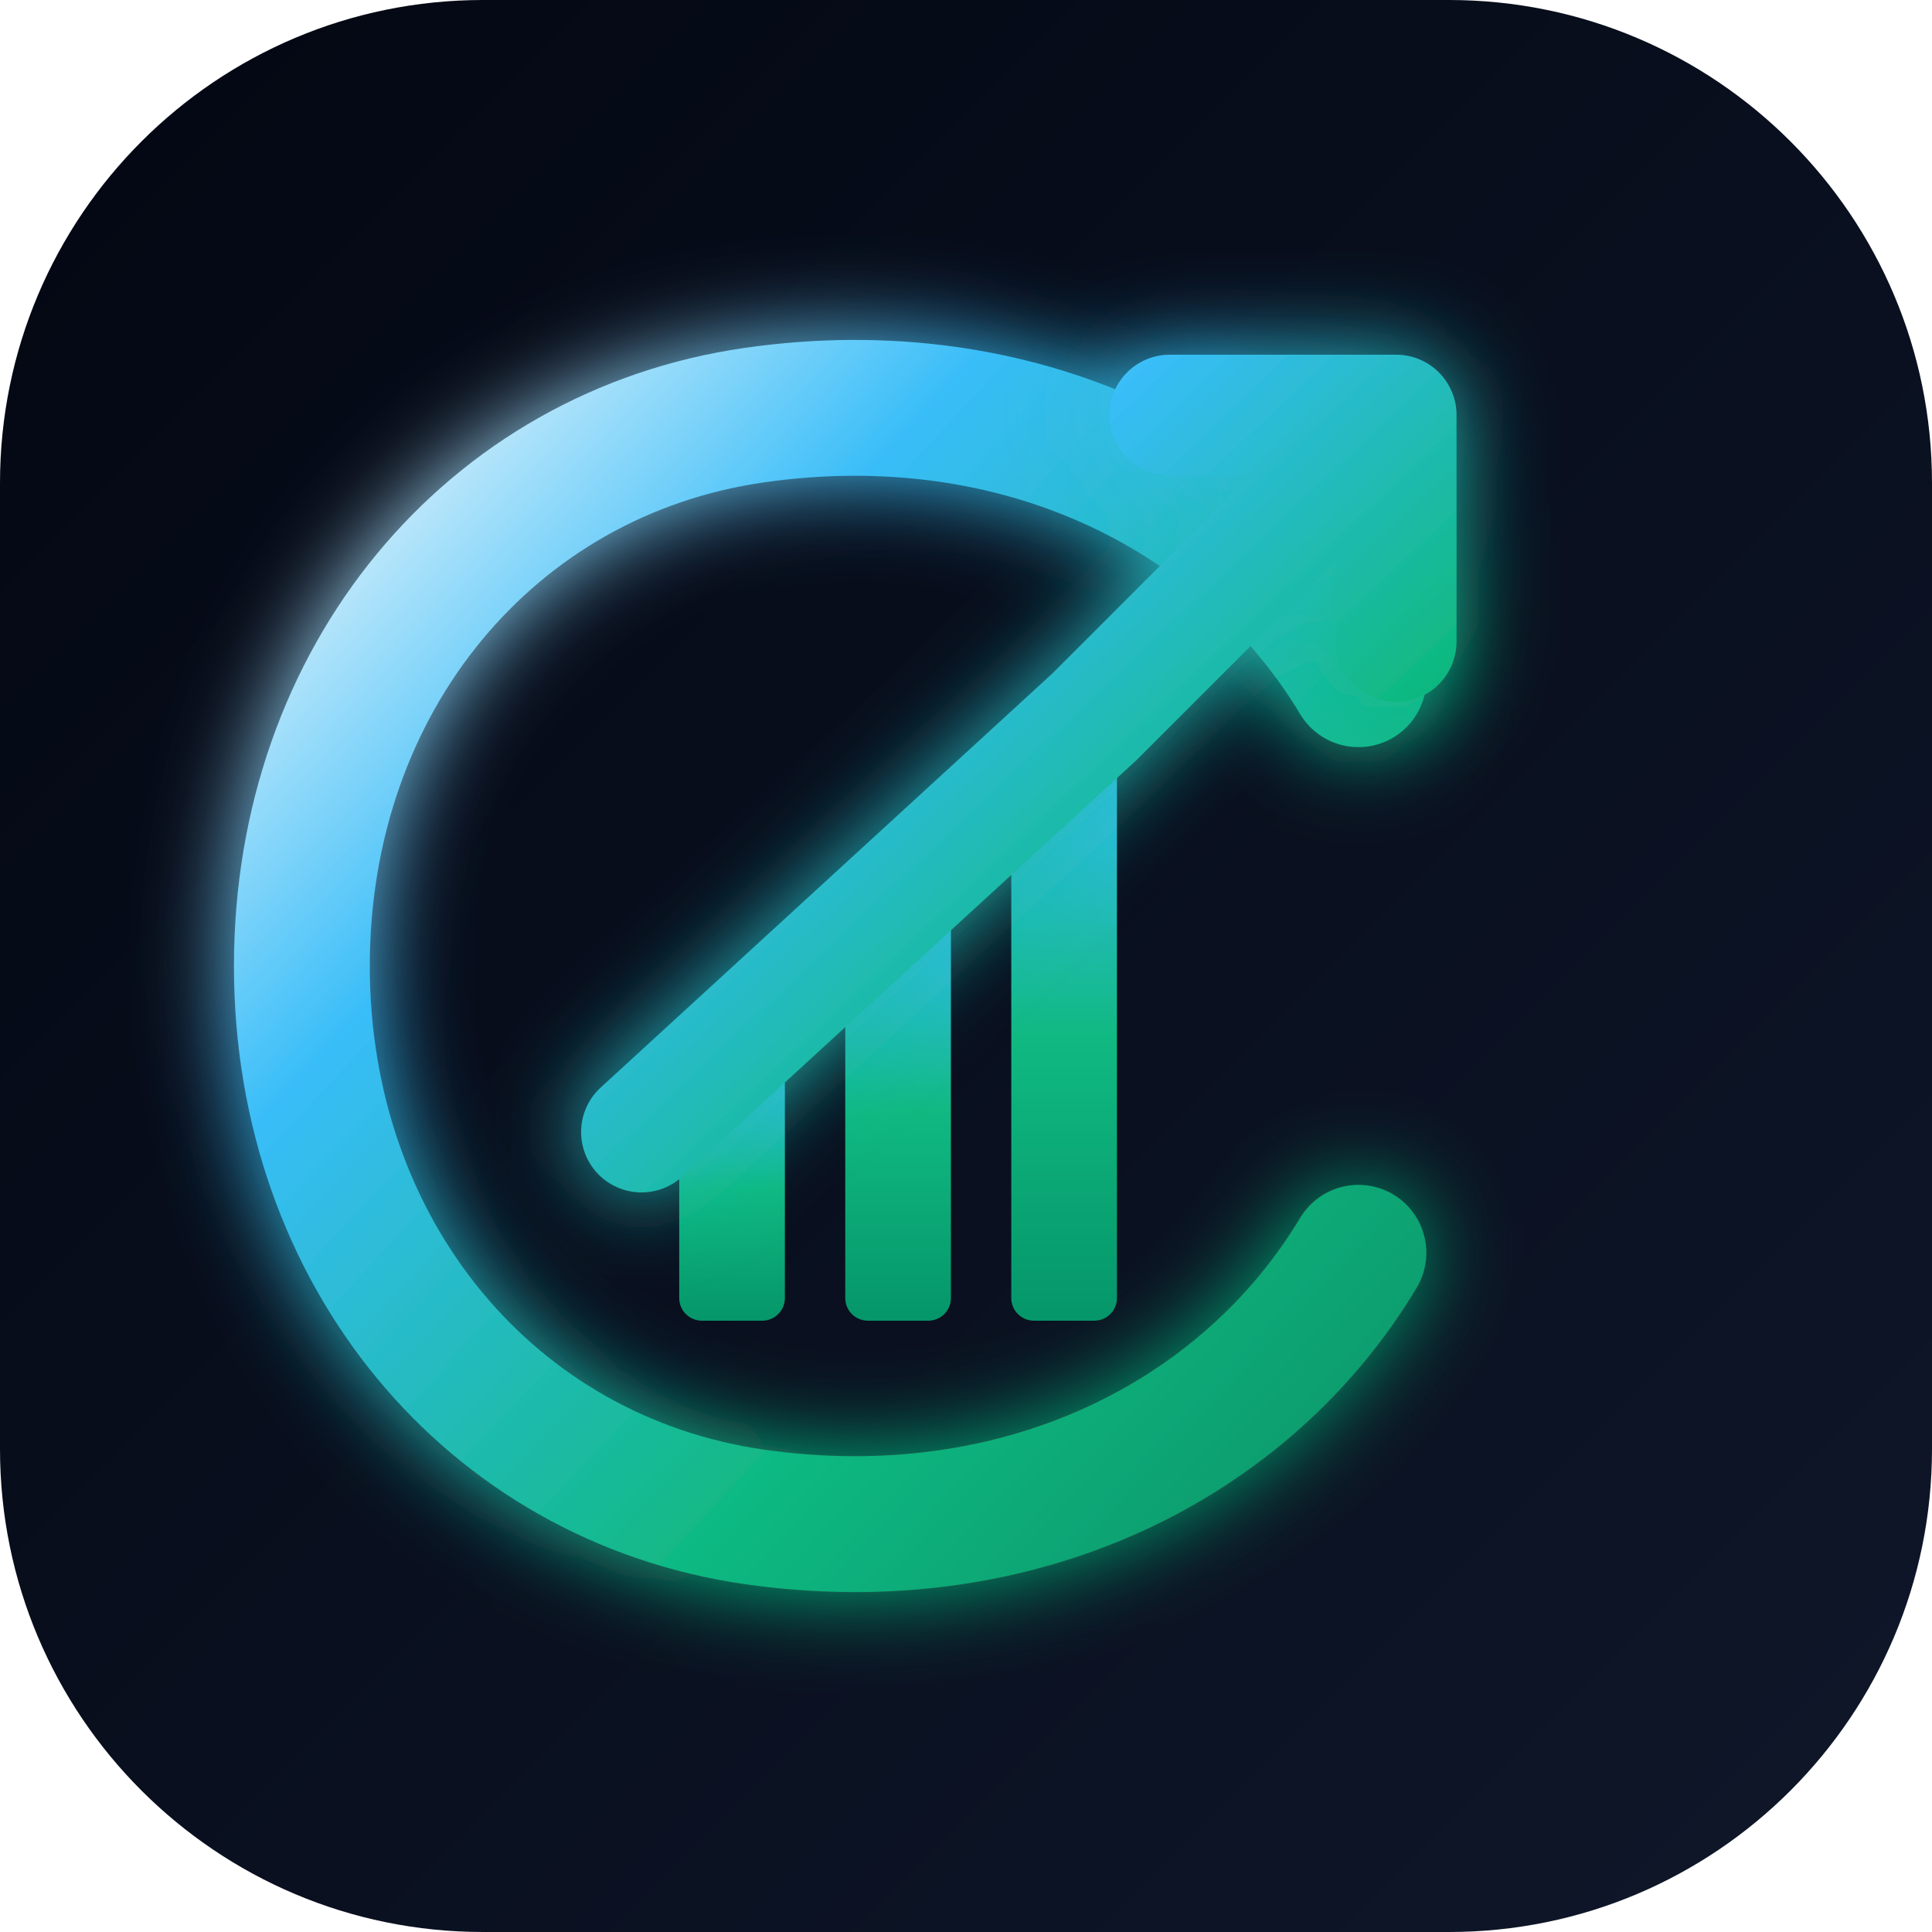
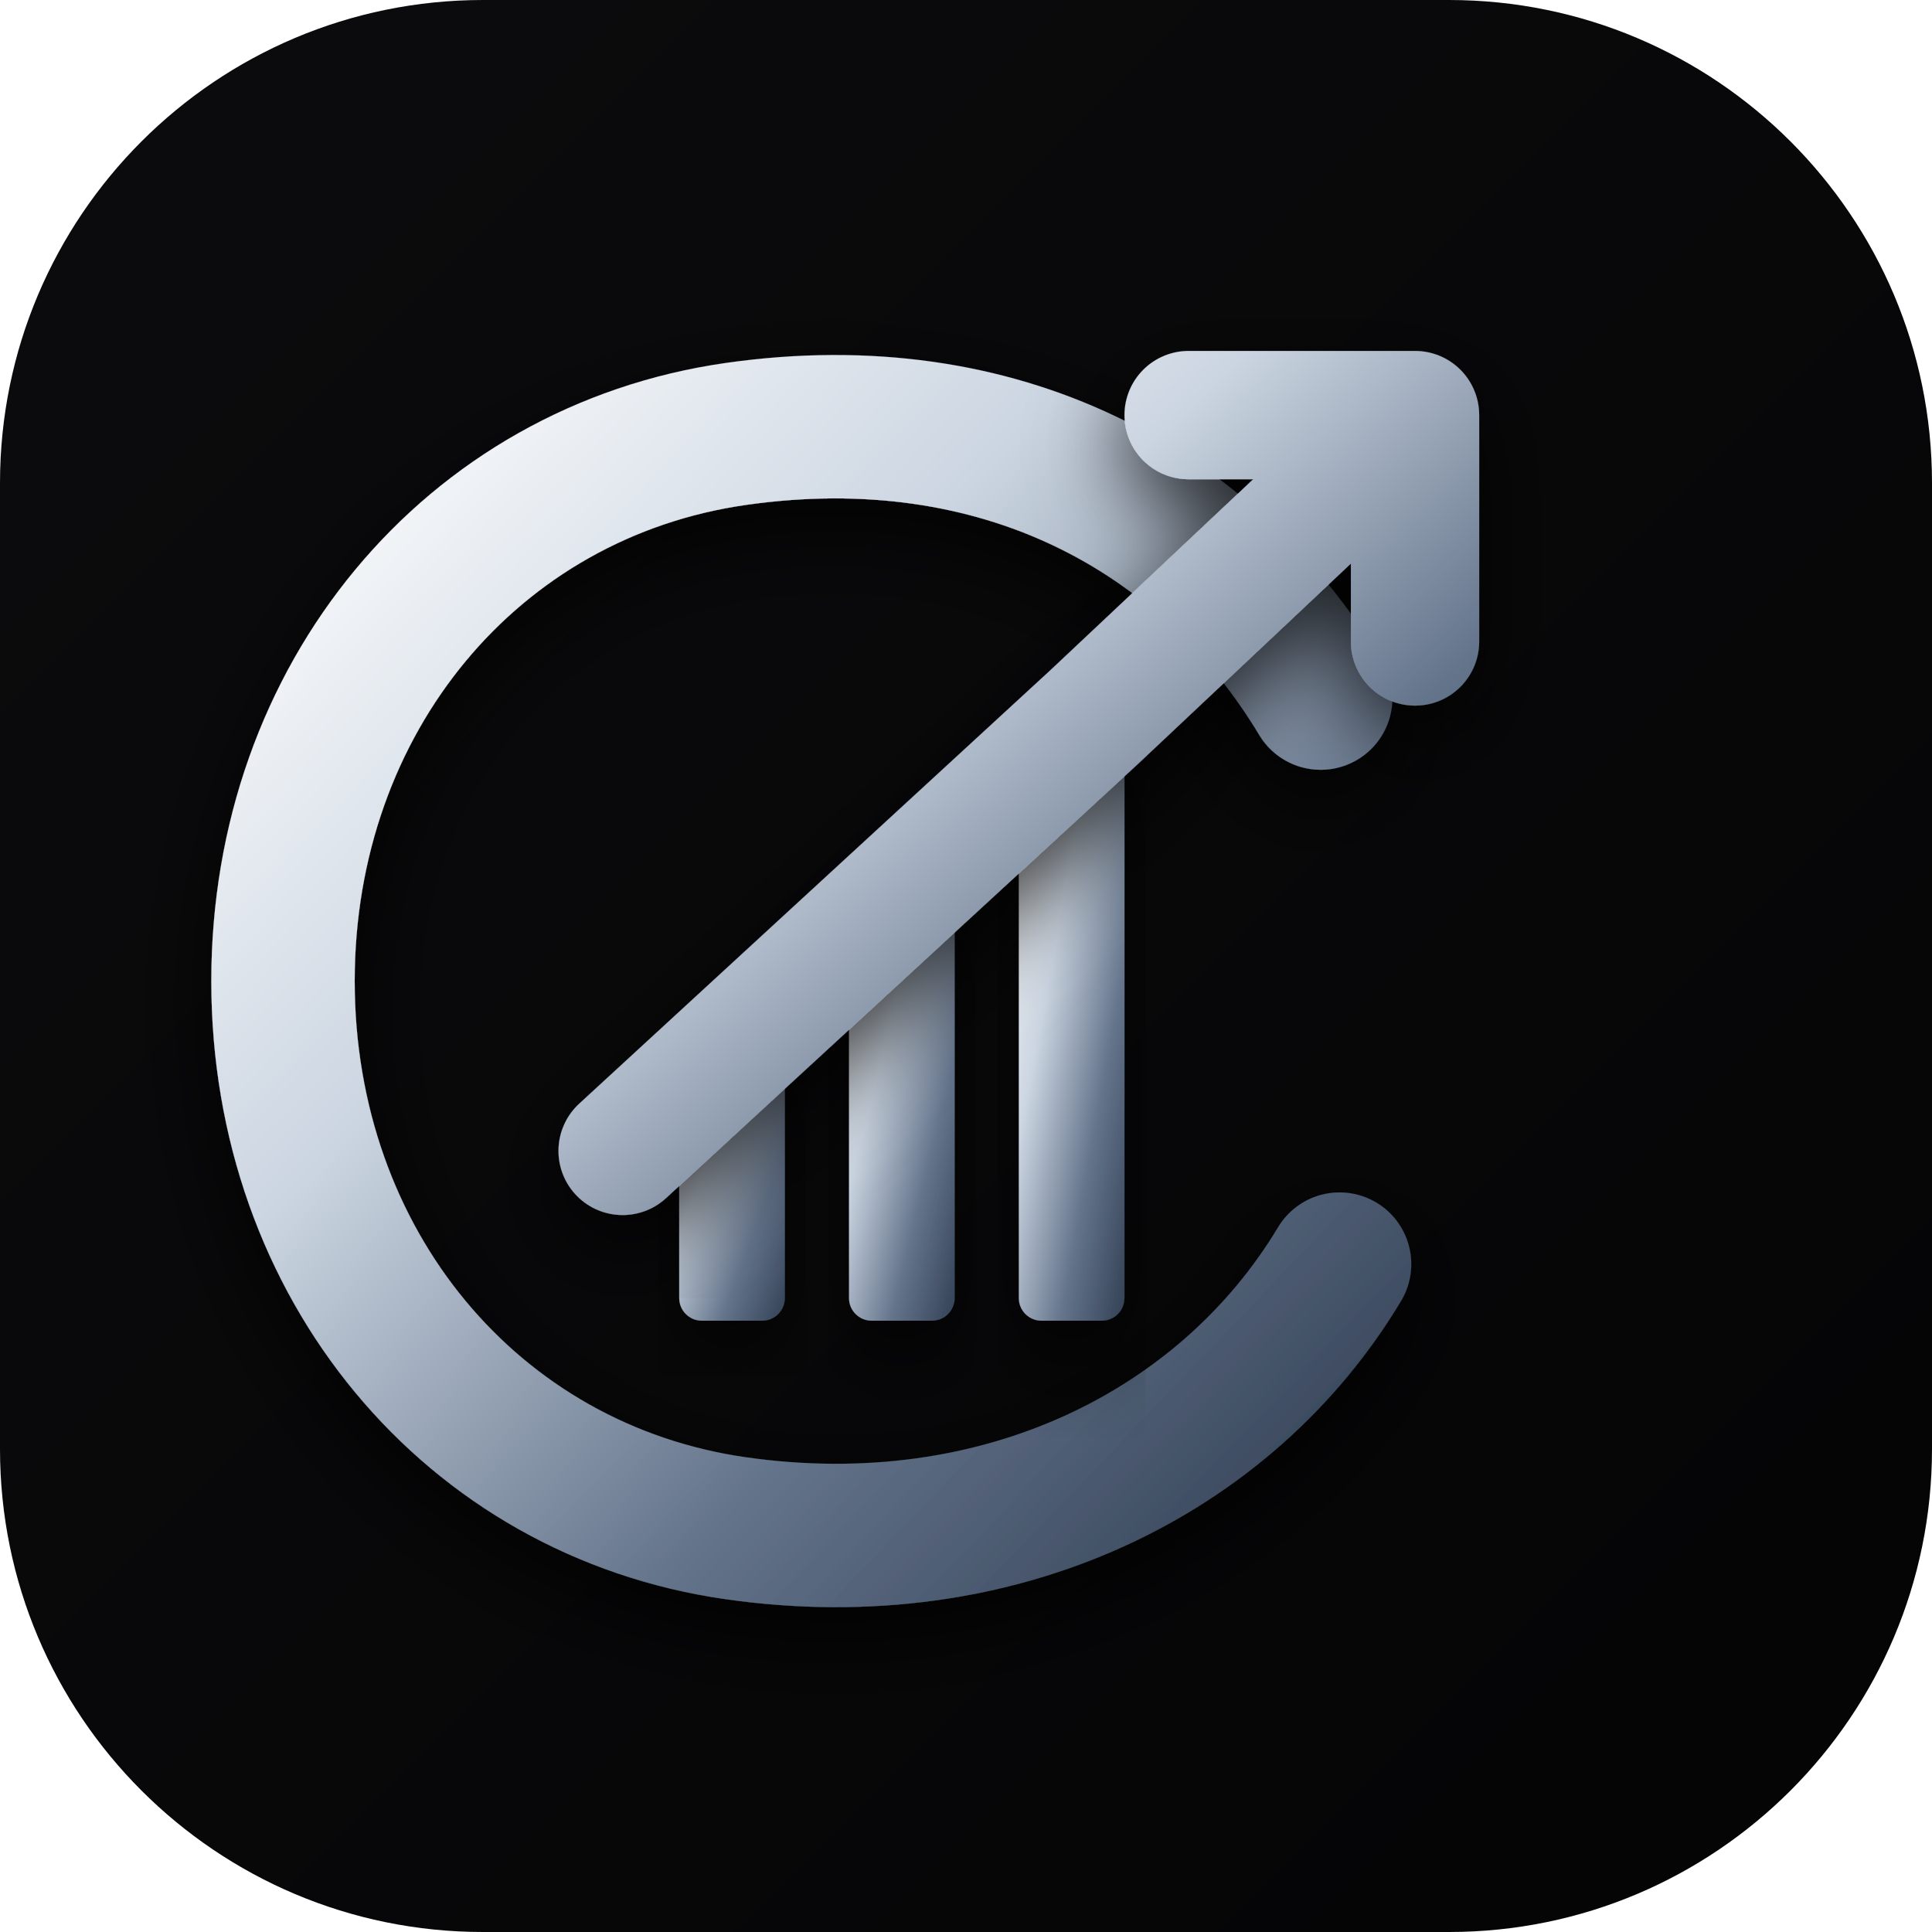
<svg xmlns="http://www.w3.org/2000/svg" viewBox="0 0 512 512" width="100%" height="100%">
  <defs>
    <linearGradient id="bgGrad" x1="0%" y1="0%" x2="100%" y2="100%">
-       <stop offset="0%" stop-color="#030712" />
-       <stop offset="100%" stop-color="#0f172a" />
+       <stop offset="0%" stop-color="#0c0c0e" />
+       <stop offset="100%" stop-color="#040405" />
    </linearGradient>
    <linearGradient id="metalGrad" x1="0%" y1="0%" x2="100%" y2="100%">
-       <stop offset="0%" stop-color="#f8fafc" />
-       <stop offset="30%" stop-color="#38bdf8" />
-       <stop offset="70%" stop-color="#10b981" />
-       <stop offset="100%" stop-color="#059669" />
+       <stop offset="0%" stop-color="#ffffff" />
+       <stop offset="35%" stop-color="#cbd5e1" />
+       <stop offset="70%" stop-color="#64748b" />
+       <stop offset="100%" stop-color="#334155" />
    </linearGradient>
-     <linearGradient id="barGrad" x1="0%" y1="100%" x2="0%" y2="0%">
-       <stop offset="0%" stop-color="#059669" />
-       <stop offset="50%" stop-color="#10b981" />
-       <stop offset="100%" stop-color="#38bdf8" />
-     </linearGradient>
-     <filter id="premiumGlow" x="-30%" y="-30%" width="160%" height="160%">
-       <feGaussianBlur stdDeviation="12" result="blur" />
-       <feComposite in="SourceGraphic" in2="blur" operator="over" />
+     <filter id="bevelShadow" x="-20%" y="-20%" width="140%" height="140%">
+       <feDropShadow dx="0" dy="8" stdDeviation="12" flood-color="#000000" flood-opacity="0.8" />
    </filter>
  </defs>
  <rect width="512" height="512" rx="128" fill="url(#bgGrad)" />
-   <path d="M 360 180 C 330 130 270 100 200 110 C 130 120 80 180 80 256 C 80 332 130 392 200 402 C 270 412 330 382 360 332" fill="none" stroke="url(#metalGrad)" stroke-width="36" stroke-linecap="round" filter="url(#premiumGlow)" />
-   <rect x="180" y="280" width="28" height="70" rx="6" fill="url(#barGrad)" />
-   <rect x="224" y="240" width="28" height="110" rx="6" fill="url(#barGrad)" />
-   <rect x="268" y="200" width="28" height="150" rx="6" fill="url(#barGrad)" />
-   <path d="M 170 300 L 290 190 L 370 110 M 310 110 L 370 110 L 370 170" fill="none" stroke="url(#metalGrad)" stroke-width="32" stroke-linecap="round" stroke-linejoin="round" filter="url(#premiumGlow)" />
+   <path d="M 350 185 C 320 135 265 105 195 115 C 125 125 75 185 75 260 C 75 335 125 395 195 405 C 265 415 325 385 355 335" fill="none" stroke="url(#metalGrad)" stroke-width="38" stroke-linecap="round" filter="url(#bevelShadow)" />
+   <rect x="180" y="275" width="28" height="75" rx="6" fill="url(#metalGrad)" filter="url(#bevelShadow)" />
+   <rect x="225" y="235" width="28" height="115" rx="6" fill="url(#metalGrad)" filter="url(#bevelShadow)" />
+   <rect x="270" y="195" width="28" height="155" rx="6" fill="url(#metalGrad)" filter="url(#bevelShadow)" />
+   <path d="M 165 305 L 290 190 L 375 110 M 315 110 L 375 110 L 375 170" fill="none" stroke="url(#metalGrad)" stroke-width="34" stroke-linecap="round" stroke-linejoin="round" filter="url(#bevelShadow)" />
</svg>
